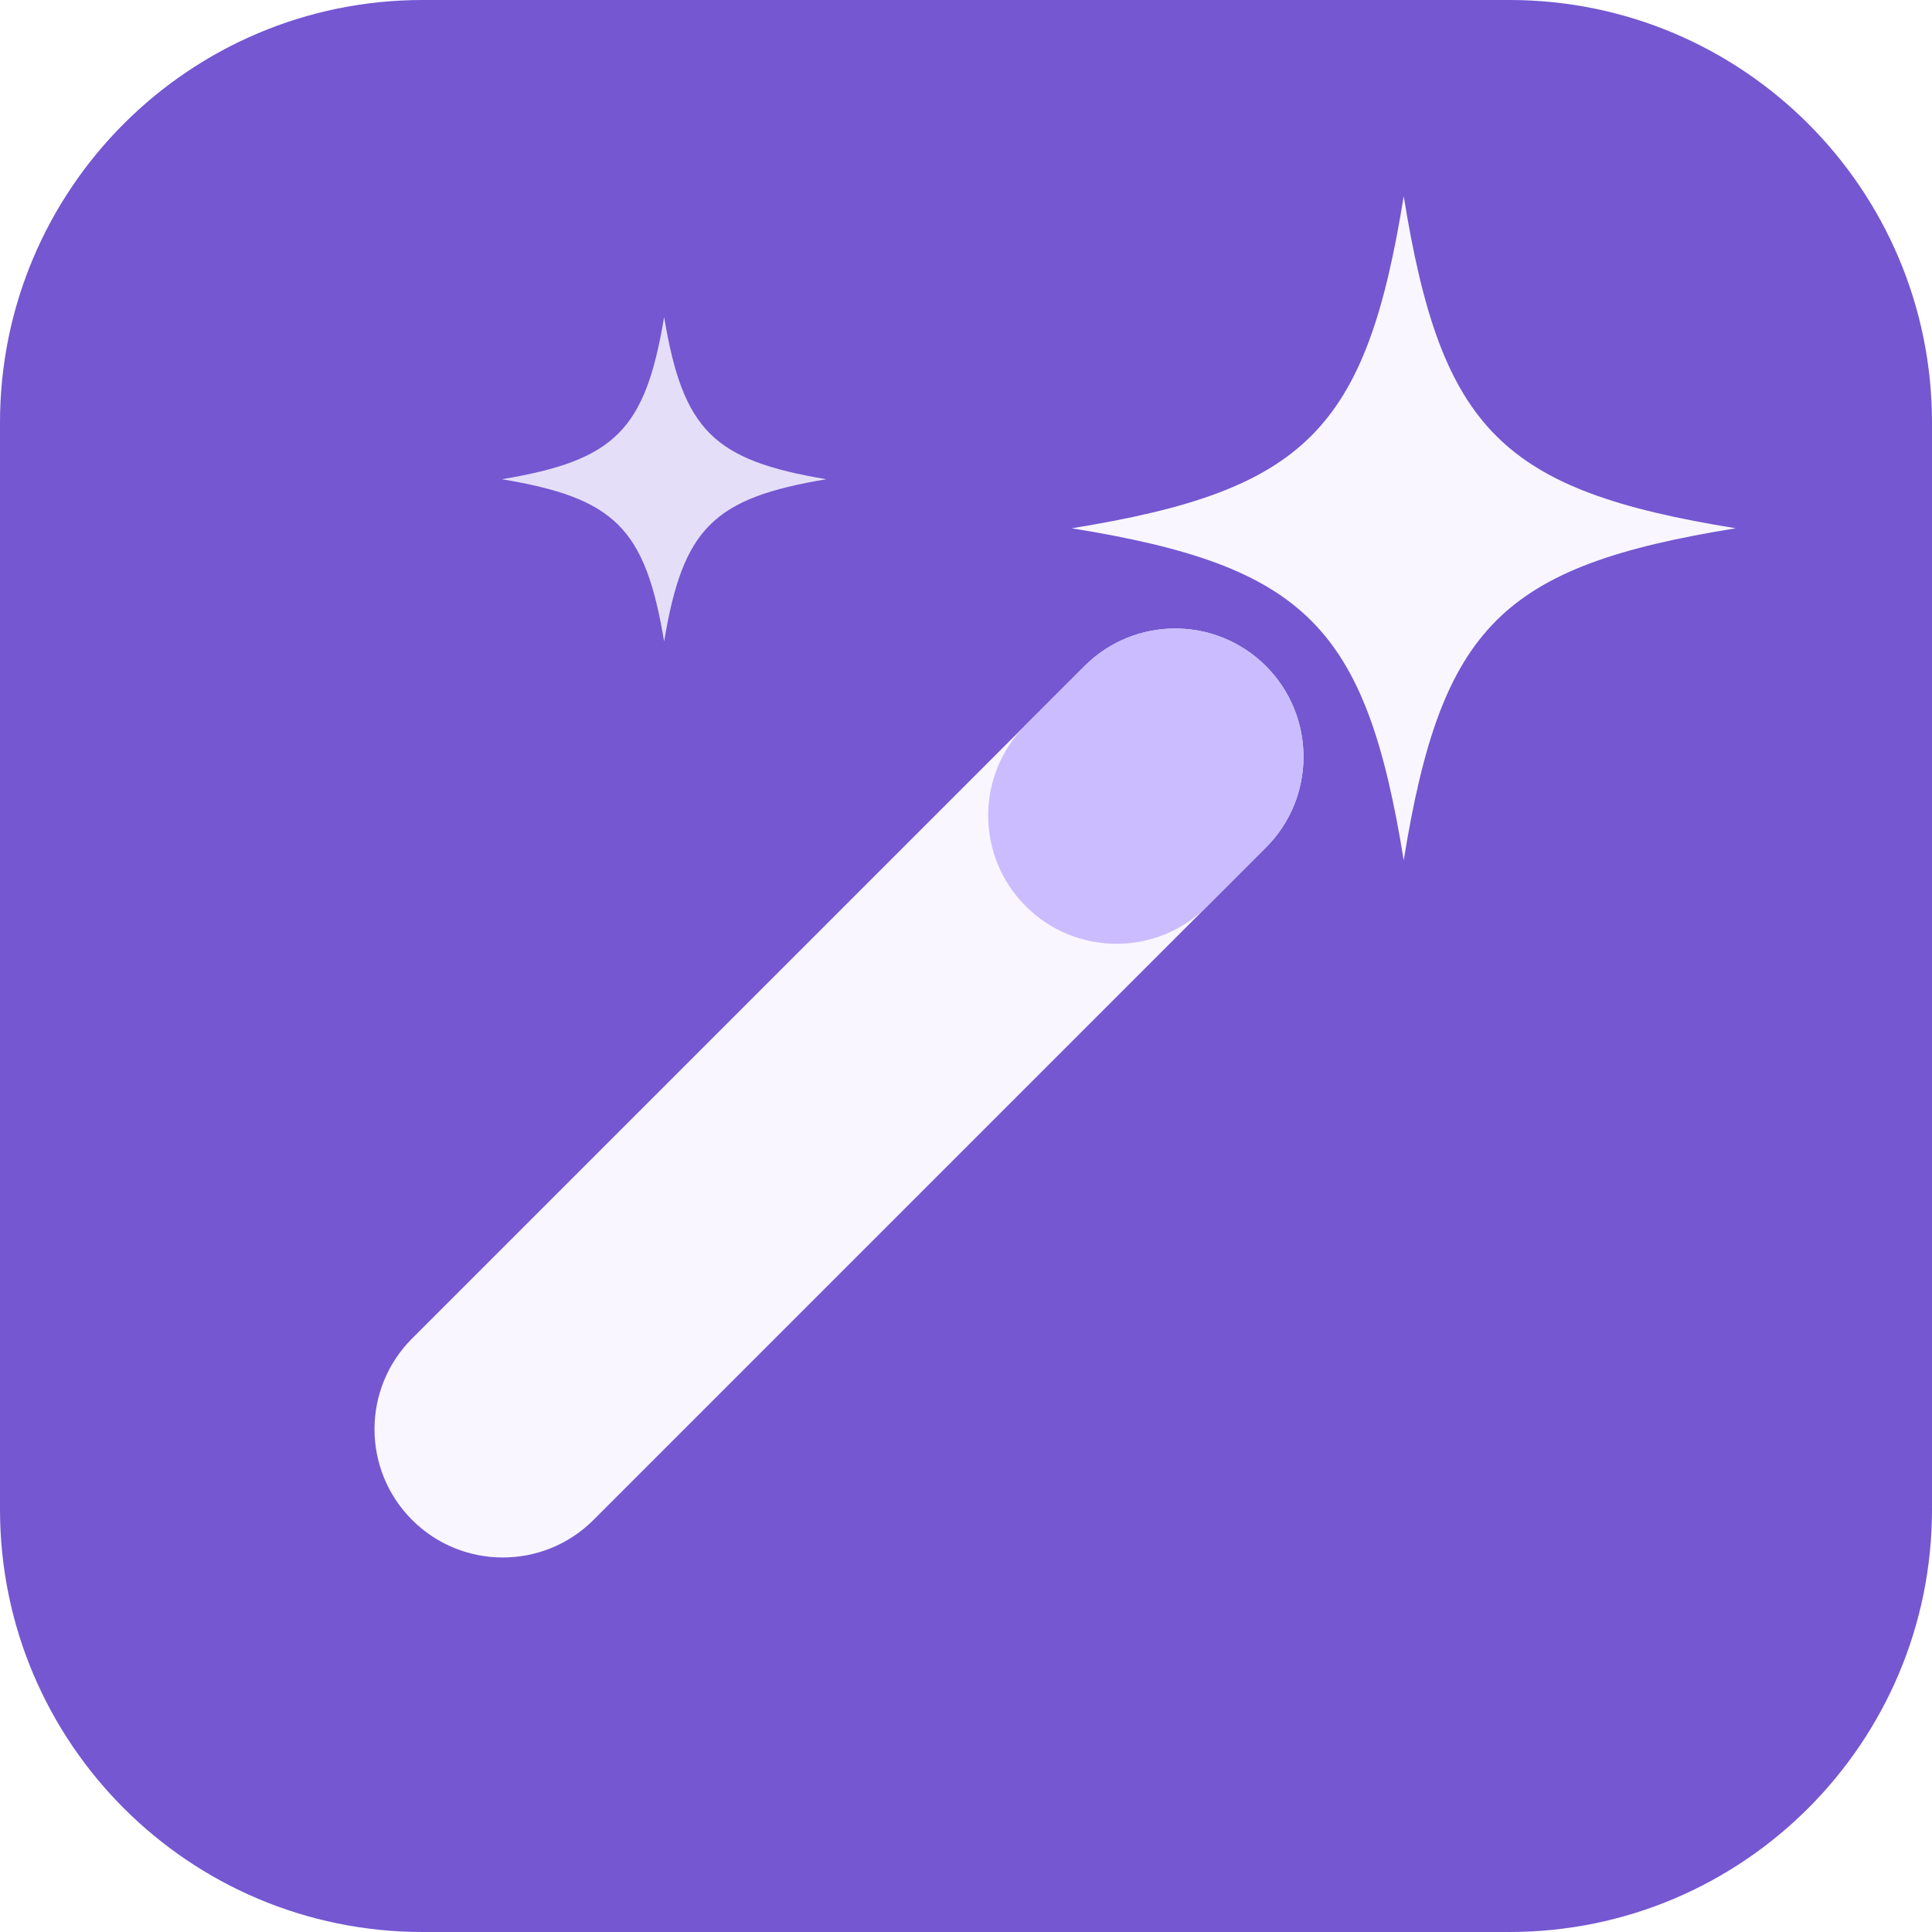
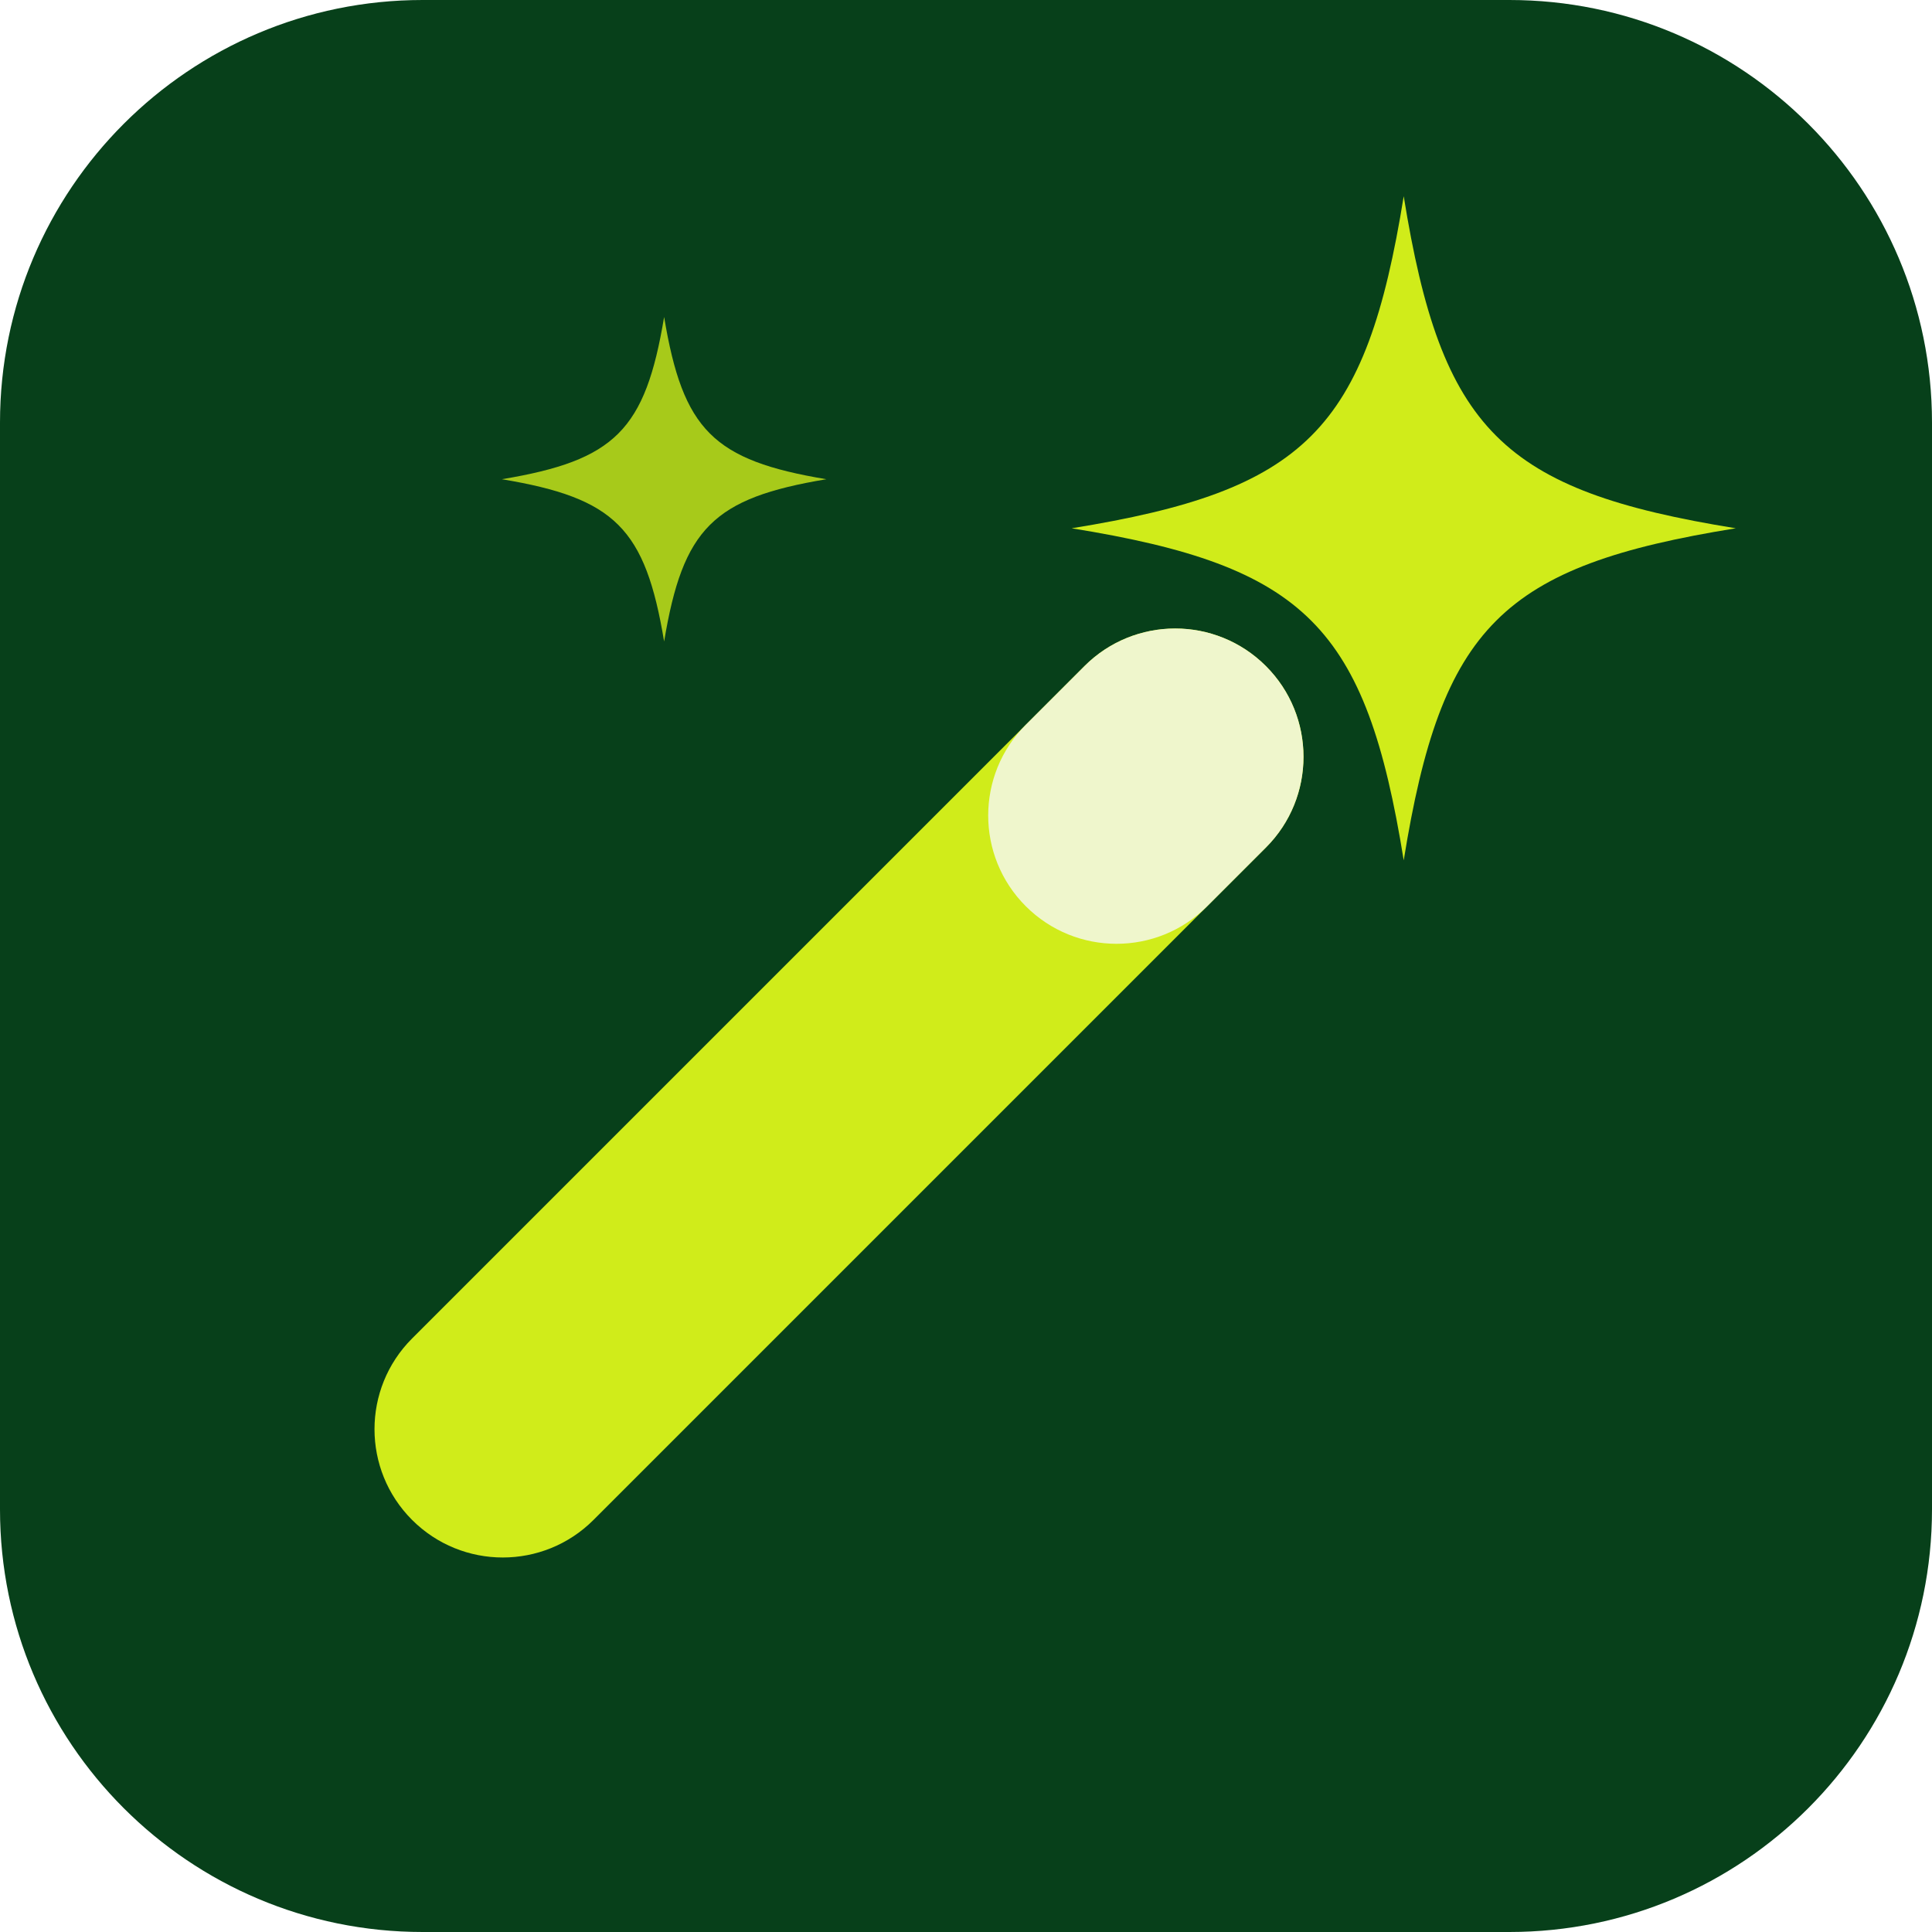
<svg xmlns="http://www.w3.org/2000/svg" width="512" height="512" viewBox="0 0 512 512">
-   <rect width="512" height="512" rx="112" fill="#7457d1" />
+   <rect width="512" height="512" rx="112" fill="#07401a" />
  <g transform="translate(-28 28) rotate(-45 256 256)">
-     <rect x="88" y="222" width="320" height="68" rx="34" fill="#f9f6ff" />
-     <rect x="318" y="222" width="90" height="68" rx="34" fill="#cbbcff" />
+     <rect x="88" y="222" width="320" height="68" rx="34" fill="#d0ec1a" />
+     <rect x="318" y="222" width="90" height="68" rx="34" fill="#eff6cc" />
  </g>
-   <path d="M372 52 C382 114 398 130 460 140 C398 150 382 166 372 228 C362 166 346 150 284 140 C346 130 362 114 372 52 Z" fill="#f9f6ff" />
-   <path d="M176 84 C181 114 189 122 219 127 C189 132 181 140 176 170 C171 140 163 132 133 127 C163 122 171 114 176 84 Z" fill="#f9f6ff" opacity="0.85" />
+   <path d="M372 52 C382 114 398 130 460 140 C398 150 382 166 372 228 C362 166 346 150 284 140 C346 130 362 114 372 52 Z" fill="#d0ec1a" />
+   <path d="M176 84 C181 114 189 122 219 127 C189 132 181 140 176 170 C171 140 163 132 133 127 C163 122 171 114 176 84 Z" fill="#d0ec1a" opacity="0.8" />
</svg>
